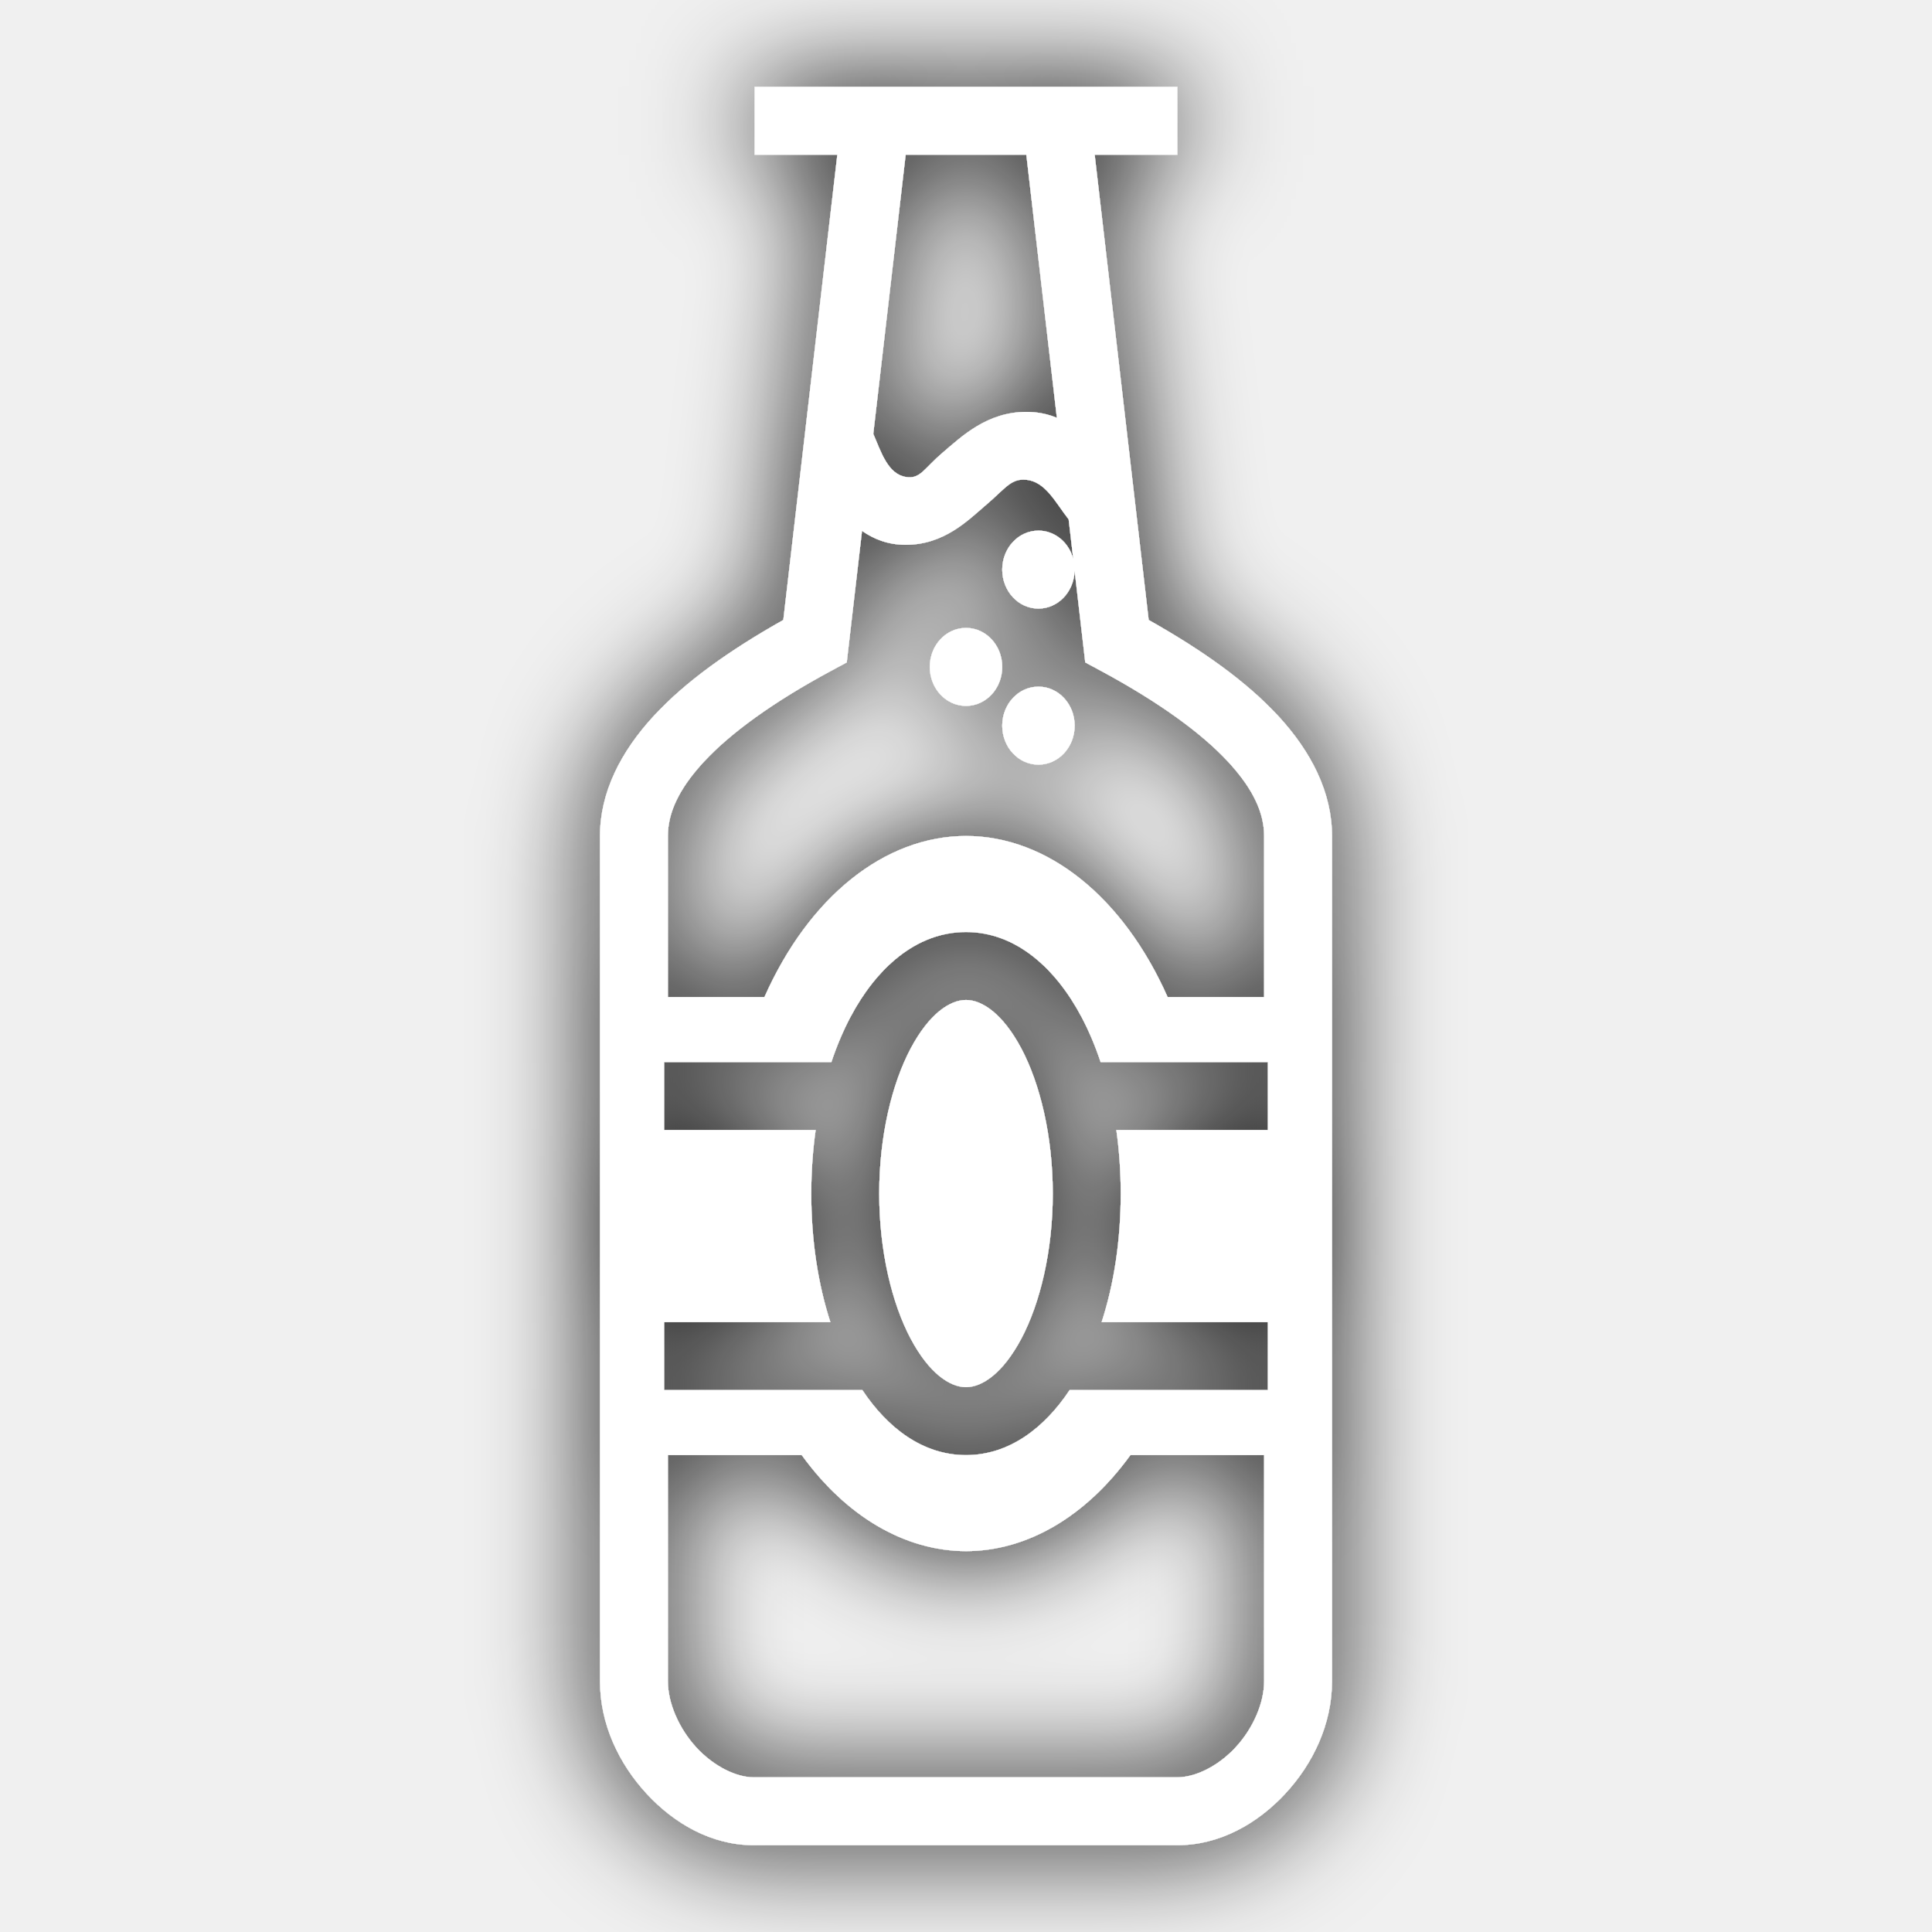
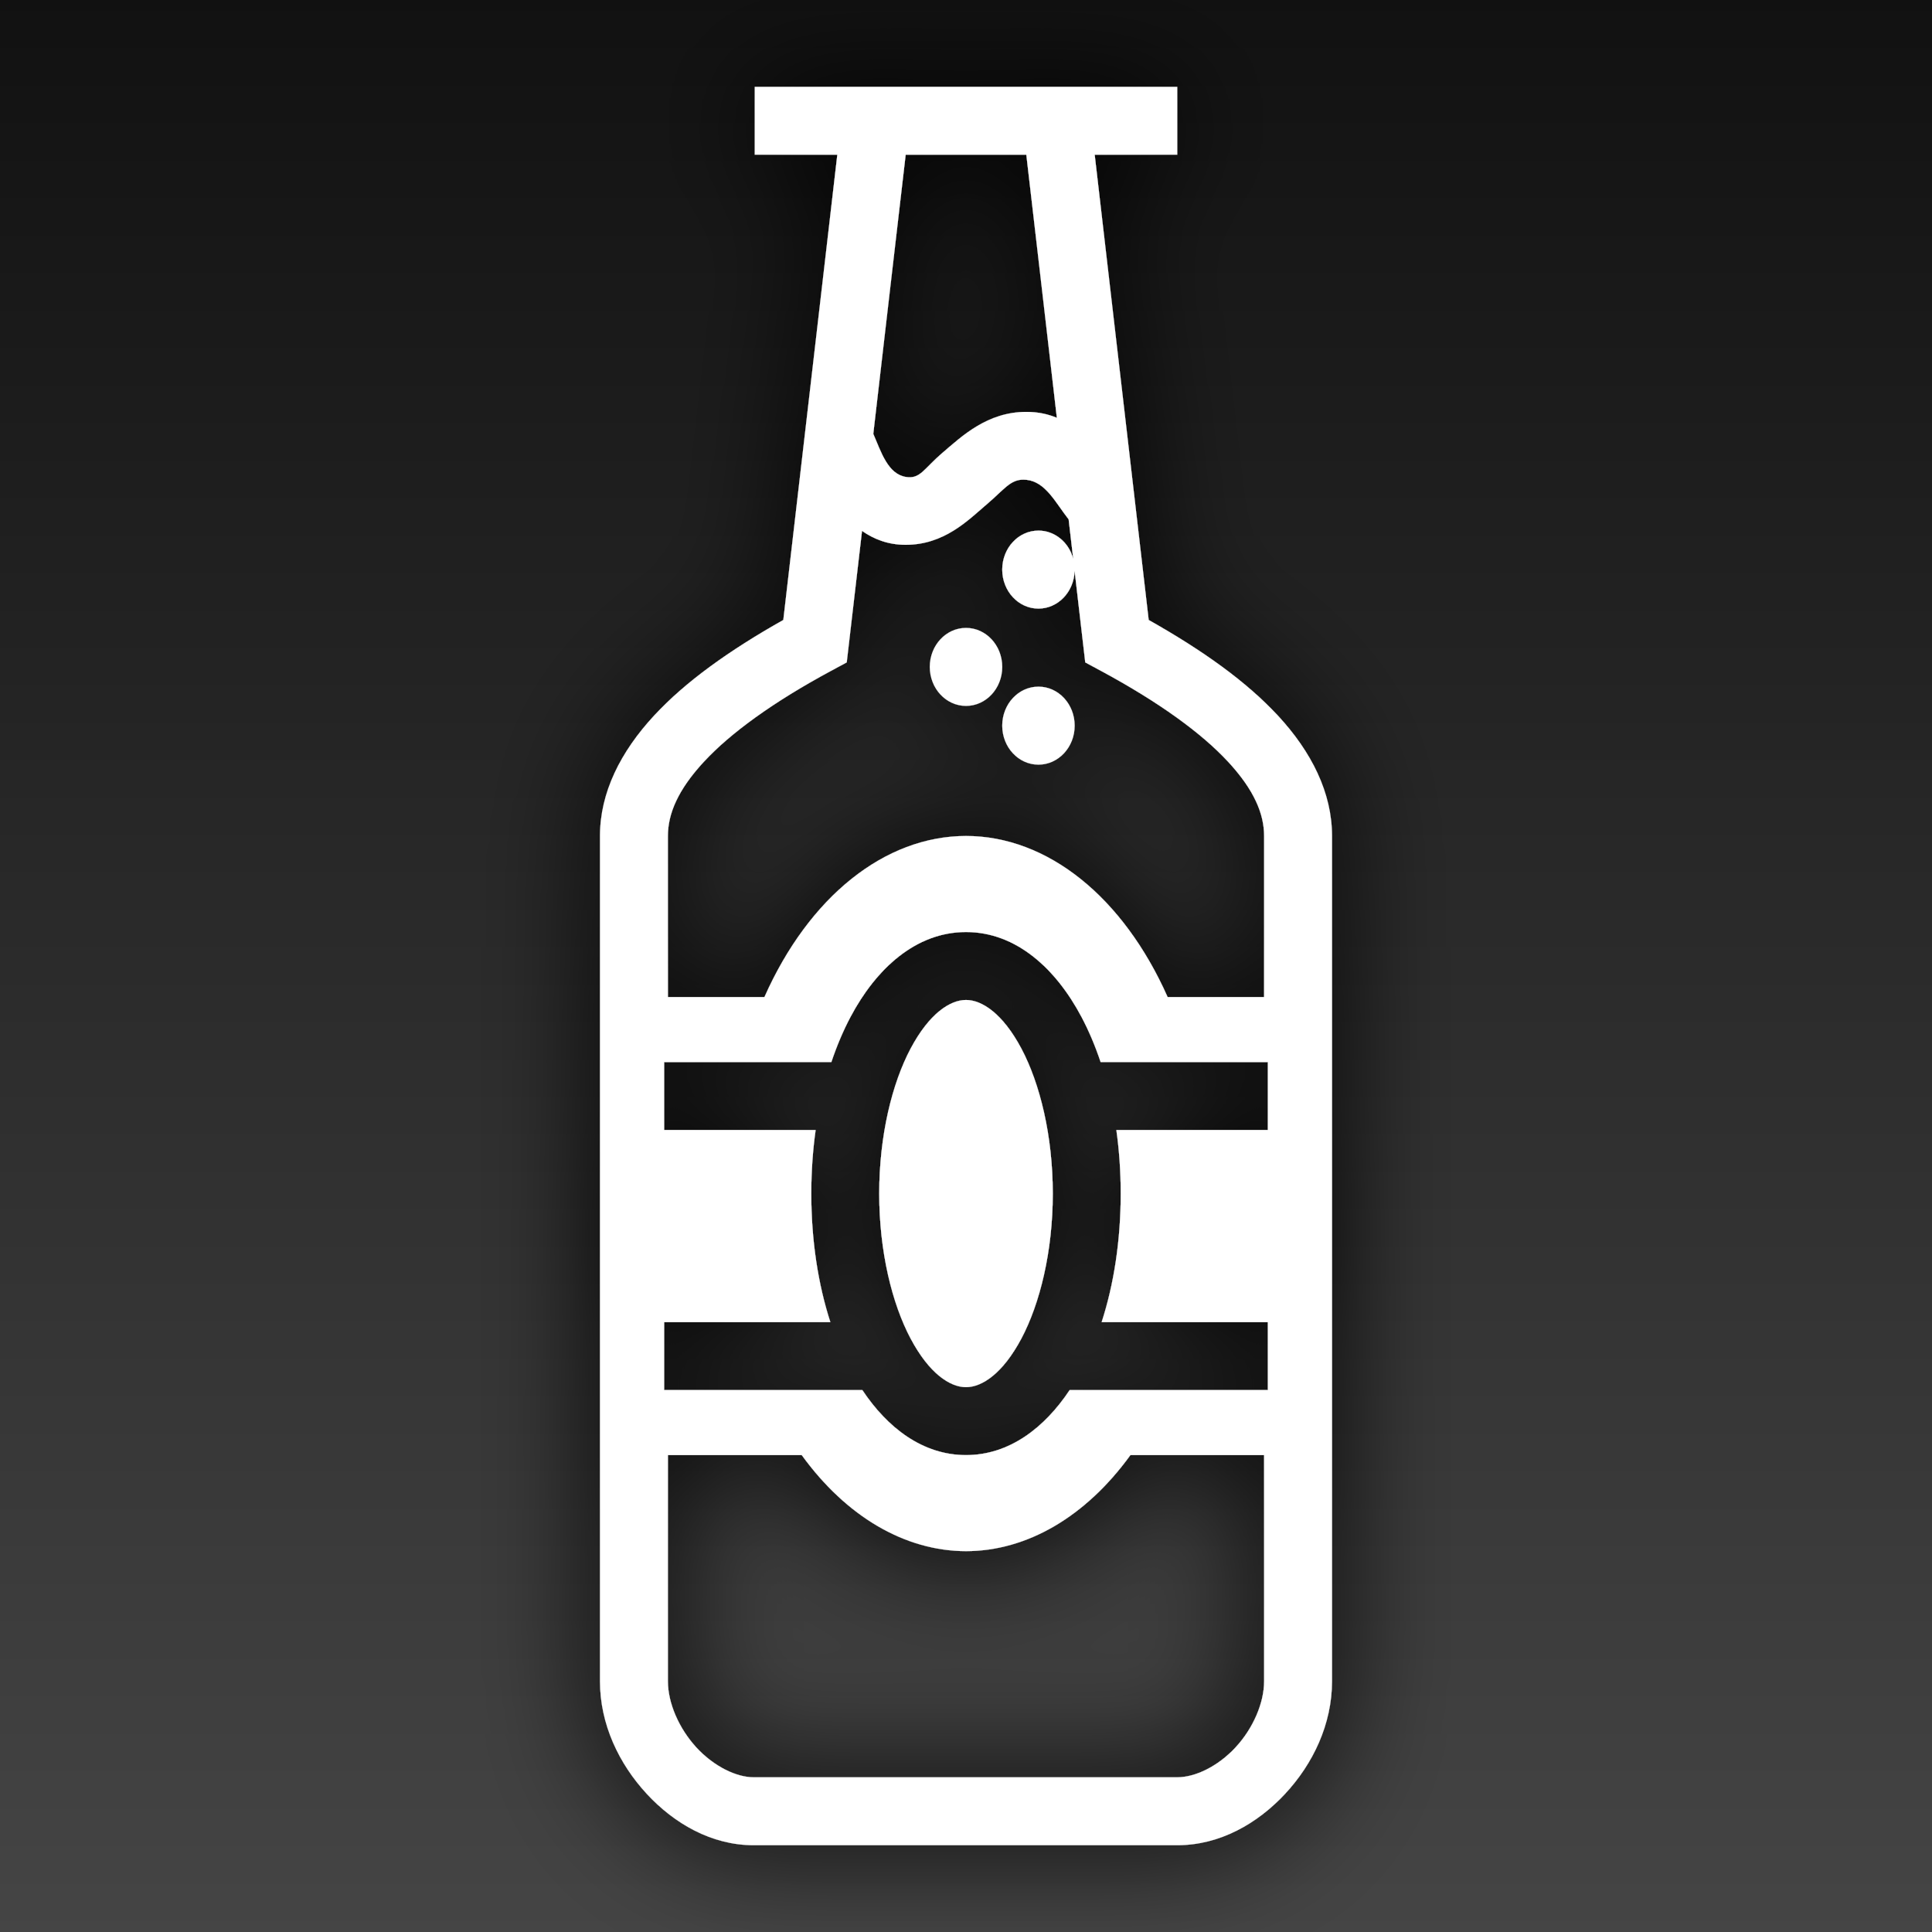
<svg xmlns="http://www.w3.org/2000/svg" style="height: 512px; width: 512px;" viewBox="0 0 512 512" width="512" height="512">
  <defs>
    <filter id="shadow-1" height="300%" width="300%" x="-100%" y="-100%">
      <feFlood flood-color="rgba(0, 0, 0, 1)" result="flood" />
      <feComposite in="flood" in2="SourceGraphic" operator="atop" result="composite" />
      <feGaussianBlur in="composite" stdDeviation="15" result="blur" />
      <feOffset dx="0" dy="0" result="offset" />
      <feComposite in="SourceGraphic" in2="offset" operator="over" />
    </filter>
+     <linearGradient id="gradient" x1="0%" x2="0%" y1="0%" y2="100%">
+       <stop offset="0%" stop-color="#111111" />
+       <stop offset="100%" stop-color="#454545" />
+     </linearGradient>
  </defs>
-   <rect fill="#00007f" fill-opacity="0" height="512" width="512" rx="32" ry="32" />
+   <rect fill="url(#gradient)" fill-opacity="100%" height="512" width="512" rx="0" ry="0" />
  <g class="" style="" transform="translate(0,0)">
    <path d="M200 23v18h21.895l-14.31 123.303c-14.473 8.144-25.962 16.414-34.18 25.265-9.02 9.712-14.405 20.57-14.405 31.97V445.54c0 11.4 5.042 21.877 12.348 29.794 7.305 7.917 17.208 13.666 28.35 13.666H312c11.23 0 21.24-5.72 28.596-13.645C347.953 467.432 353 456.94 353 445.54v-224c0-11.402-5.386-22.26-14.404-31.972-8.22-8.85-19.708-17.12-34.18-25.265L290.106 41H312V23H200zm40.016 18h31.968l8.094 69.727c-2.328-.97-4.98-1.573-8.078-1.573-10.342 0-17.062 6.425-22.15 10.772-5.09 4.346-5.982 7.135-9.85 6.46-4.685-.82-6.447-6.444-8.57-11.41L240.016 41zm31.25 86.113c.235.003.48.016.734.04 5.087.508 7.665 5.963 11.2 10.476l1.212 10.438a9.6 10.338 0 0 0-9.213-7.453 9.6 10.338 0 0 0-9.6 10.338 9.6 10.338 0 0 0 9.6 10.338 9.6 10.338 0 0 0 9.585-10.01l2.817 24.265 4.13 2.225c15.45 8.318 26.69 16.527 33.672 24.046 6.982 7.52 9.596 13.893 9.596 19.723v42.69h-25.568A64 94.77 0 0 0 256 221.54a64 94.77 0 0 0-53.416 42.69H177v-42.69c0-5.83 2.614-12.204 9.596-19.724s18.223-15.728 33.672-24.046l4.13-2.225 4.047-34.856c3.09 2.163 6.88 3.695 11.555 3.695 10.237 0 16.543-6.503 21.54-10.772 4.686-4.002 6.196-6.534 9.726-6.5zM256 166.4a9.6 10.338 0 0 0-9.6 10.338 9.6 10.338 0 0 0 9.6 10.338 9.6 10.338 0 0 0 9.6-10.338A9.6 10.338 0 0 0 256 166.4zm19.2 15.57a9.6 10.338 0 0 0-9.6 10.337 9.6 10.338 0 0 0 9.6 10.338 9.6 10.338 0 0 0 9.6-10.338 9.6 10.338 0 0 0-9.6-10.338zM256 247c13.42 0 23.9 9.857 30.578 22.445 1.962 3.698 3.663 7.726 5.098 12.016H336v18h-40.156c.757 5.4 1.156 11.038 1.156 16.85 0 12.354-1.775 23.944-5.06 34.075H336v18h-52.535c-6.64 9.987-15.97 17.23-27.465 17.23-11.496 0-20.825-7.243-27.465-17.23H176v-18h44.06c-3.285-10.13-5.06-21.72-5.06-34.076 0-5.812.4-11.45 1.156-16.85H176v-18h44.324c1.435-4.29 3.136-8.317 5.098-12.015C232.102 256.857 242.58 247 256 247zm0 18c-4.253 0-9.775 3.644-14.678 12.883-4.902 9.24-8.322 23.063-8.322 38.426 0 15.362 3.42 29.183 8.322 38.422 4.903 9.24 10.425 12.883 14.678 12.883s9.775-3.643 14.678-12.883c4.902-9.24 8.322-23.06 8.322-38.423 0-15.364-3.42-29.188-8.322-38.427C265.775 268.643 260.253 265 256 265zm-79 120.615h35.47a64 94.77 0 0 0 43.53 25.46 64 94.77 0 0 0 43.572-25.46H335v59.924c0 5.83-2.953 12.567-7.596 17.567-4.643 5-10.635 7.893-15.404 7.893H199.697c-4.555 0-10.502-2.867-15.12-7.873-4.62-5.006-7.577-11.758-7.577-17.588v-59.925z" fill="#fff" fill-opacity="1" filter="url(#shadow-1)" />
  </g>
</svg>
